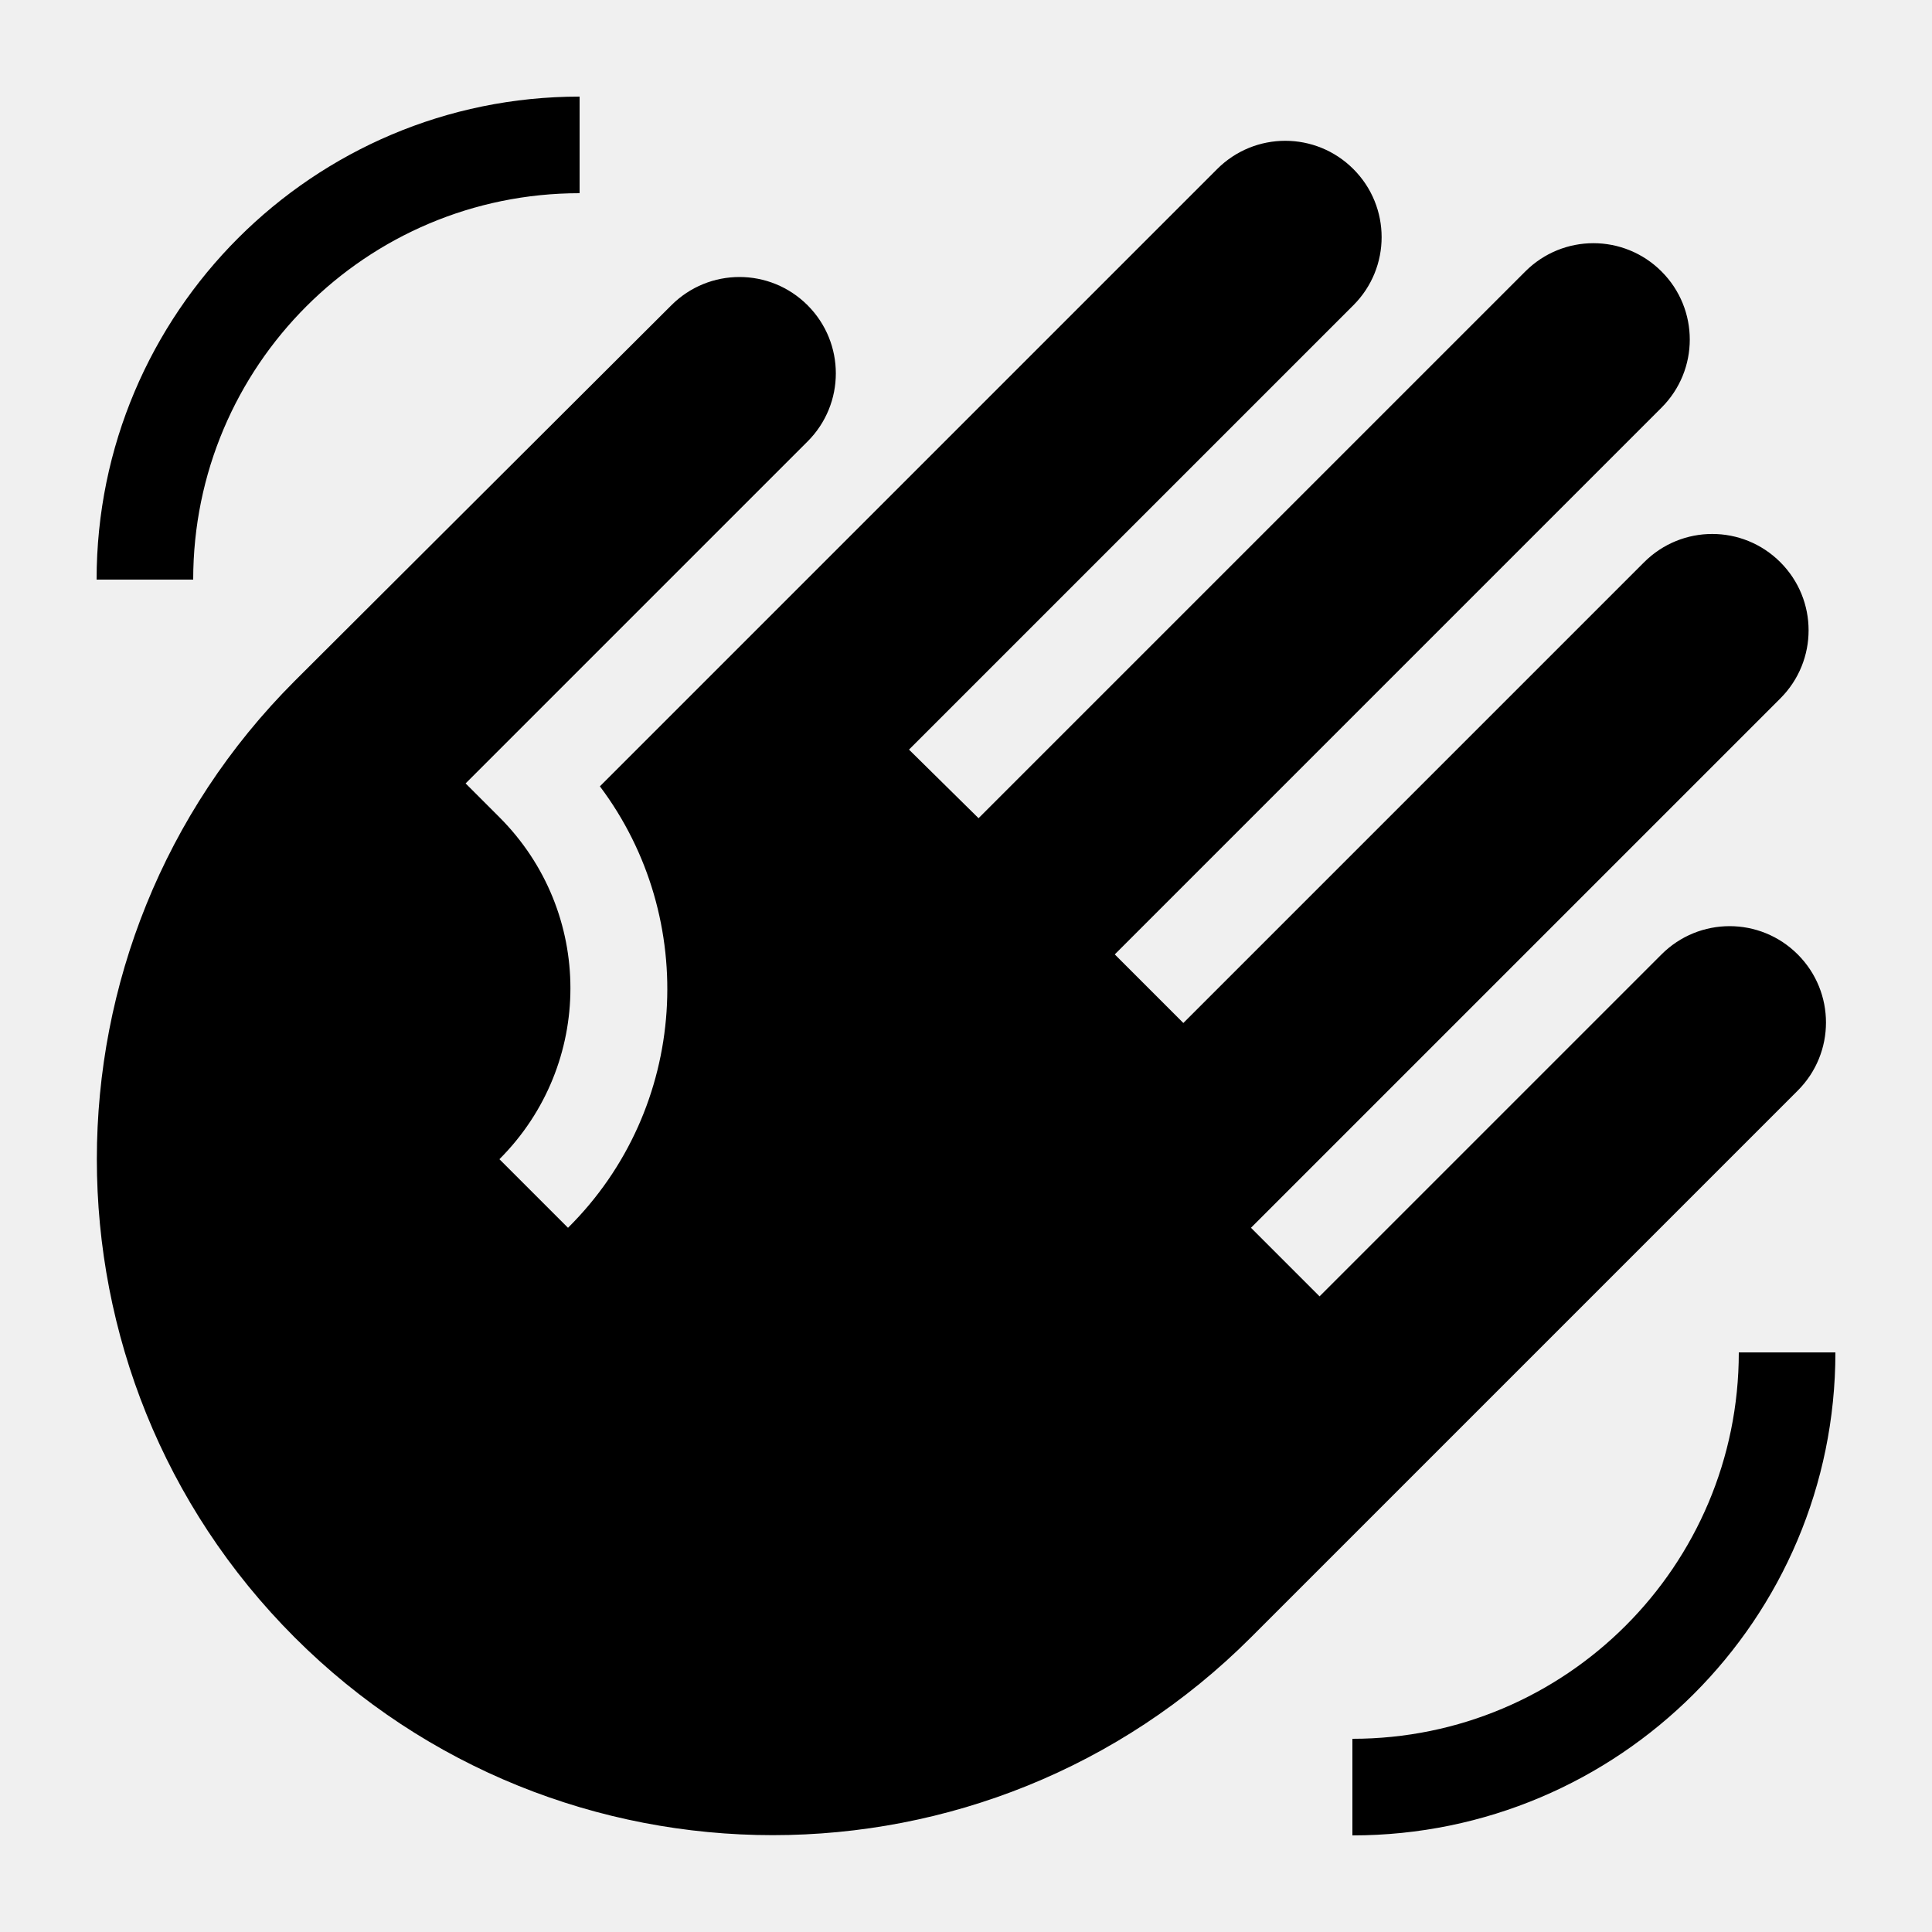
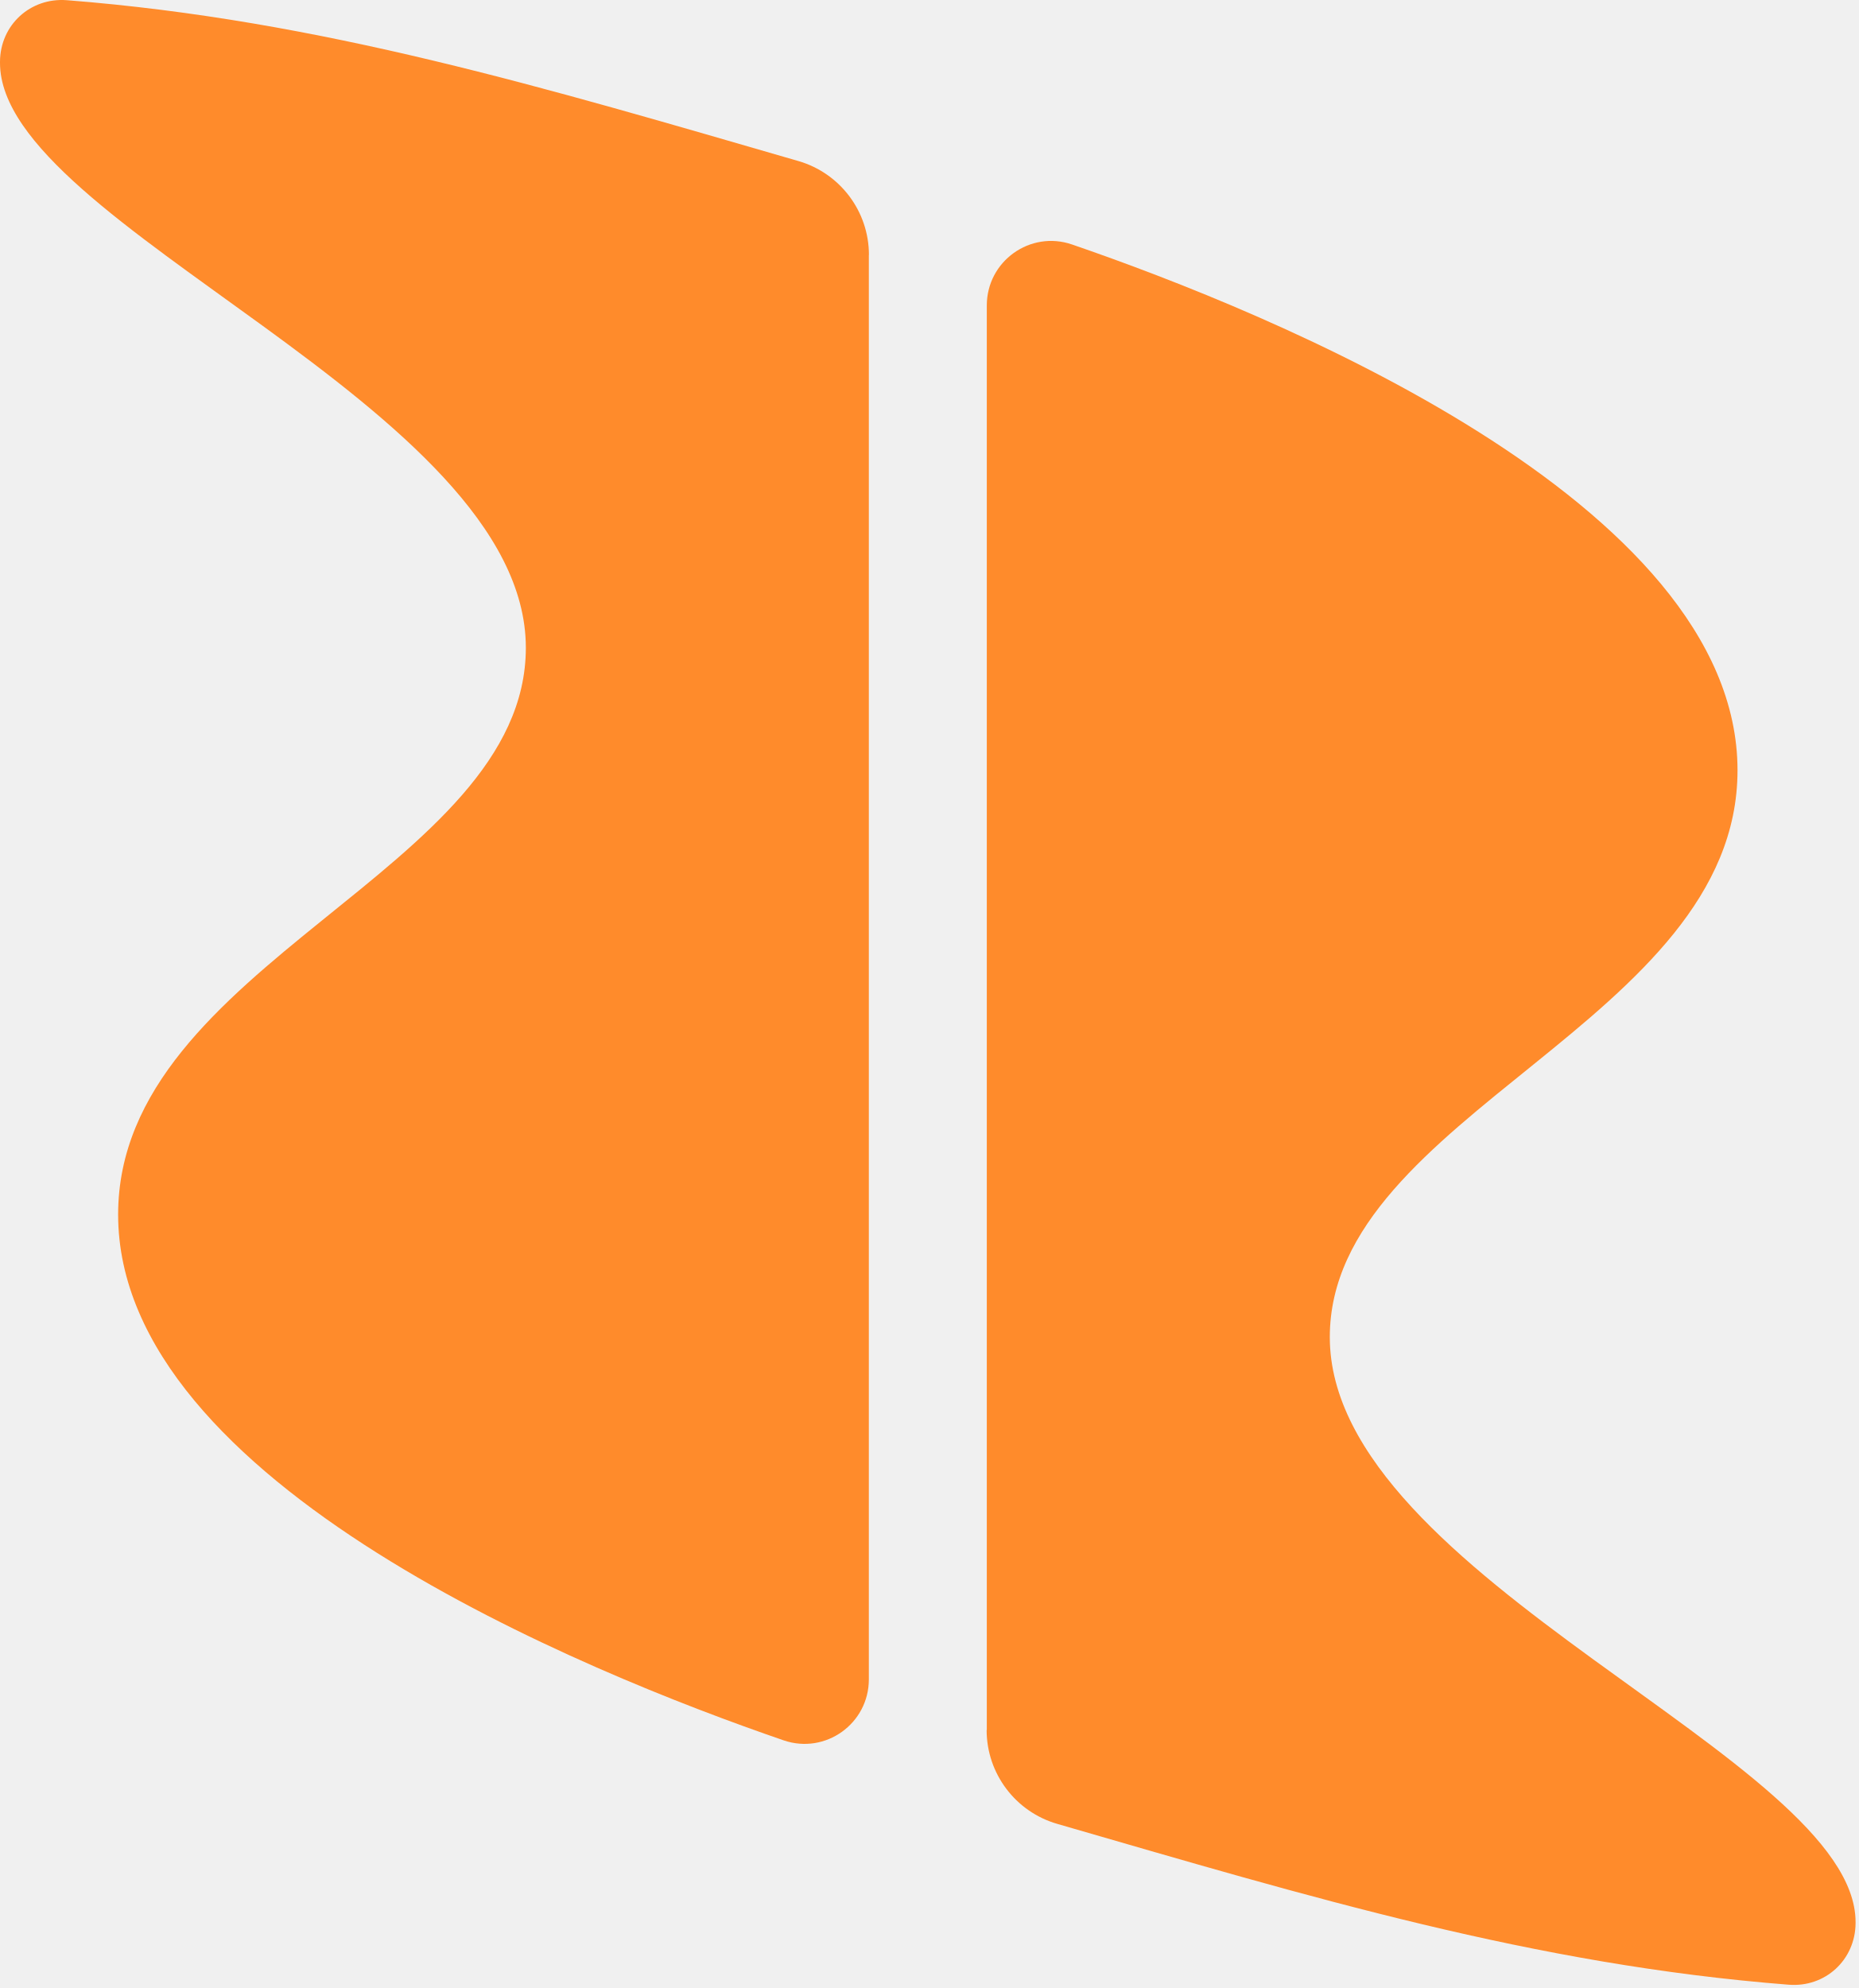
- <svg xmlns="http://www.w3.org/2000/svg" height="48px" viewBox="0 0 20 20" width="48px">
-   <style>
-     path {
-       fill: black;
-     }
- 
-     @media (prefers-color-scheme: dark) {
-       path {
-         fill: white;
-       }
-     }
-   </style>
-   <path d="M1,6c0-2.76,2.24-5,5-5v1C3.79,2,2,3.79,2,6H1z M19,14c0,2.76-2.24,5-5,5v-1c2.21,0,4-1.79,4-4H19z M3.05,16.95 c2.73,2.73,7.17,2.73,9.9,0l5.66-5.66c0.39-0.39,0.39-1.02,0-1.41s-1.02-0.39-1.41,0l-3.54,3.54l-0.71-0.71l5.48-5.48 c0.39-0.39,0.39-1.02,0-1.41s-1.02-0.39-1.41,0l-4.77,4.77l-0.71-0.71l5.66-5.66c0.39-0.39,0.39-1.02,0-1.41s-1.02-0.39-1.41,0 l-5.66,5.66L9.41,7.76l4.6-4.6c0.39-0.39,0.39-1.02,0-1.41s-1.02-0.39-1.41,0L6.21,8.14c1.03,1.37,0.92,3.33-0.33,4.57L5.17,12 c0.98-0.98,0.98-2.56,0-3.54L4.82,8.11l3.54-3.54c0.39-0.39,0.39-1.02,0-1.41s-1.02-0.39-1.41,0L3.05,7.05 C0.32,9.78,0.32,14.22,3.05,16.95z" />
+ <svg xmlns="http://www.w3.org/2000/svg" width="504" height="539" viewBox="0 0 504 539" fill="none">
+   <path d="M235.589 69.097V455.319C235.589 467.311 223.828 475.751 212.482 471.854C159.143 453.521 32.031 402.21 32.031 329.292C32.031 261.171 142.585 236.034 142.585 175.615C142.562 110.215 0 61.233 0 17.049V16.703C0.069 6.787 8.21 -0.708 18.126 0.053C87.124 5.449 147.797 23.783 216.472 43.661C227.795 46.936 235.612 57.313 235.612 69.097H235.589Z" fill="#FF8B2B" />
+   <path d="M267.574 469.064V82.818C267.574 70.827 279.335 62.386 290.681 66.284C344.021 84.617 471.132 135.927 471.132 208.846C471.132 276.967 360.579 302.103 360.579 362.523C360.579 427.969 503.141 476.927 503.141 521.112V521.458C503.071 531.374 494.931 538.892 485.015 538.108C416.017 532.711 355.344 514.378 286.669 494.5C275.346 491.225 267.528 480.848 267.528 469.064H267.574Z" fill="#FF8B2B" />
</svg>
